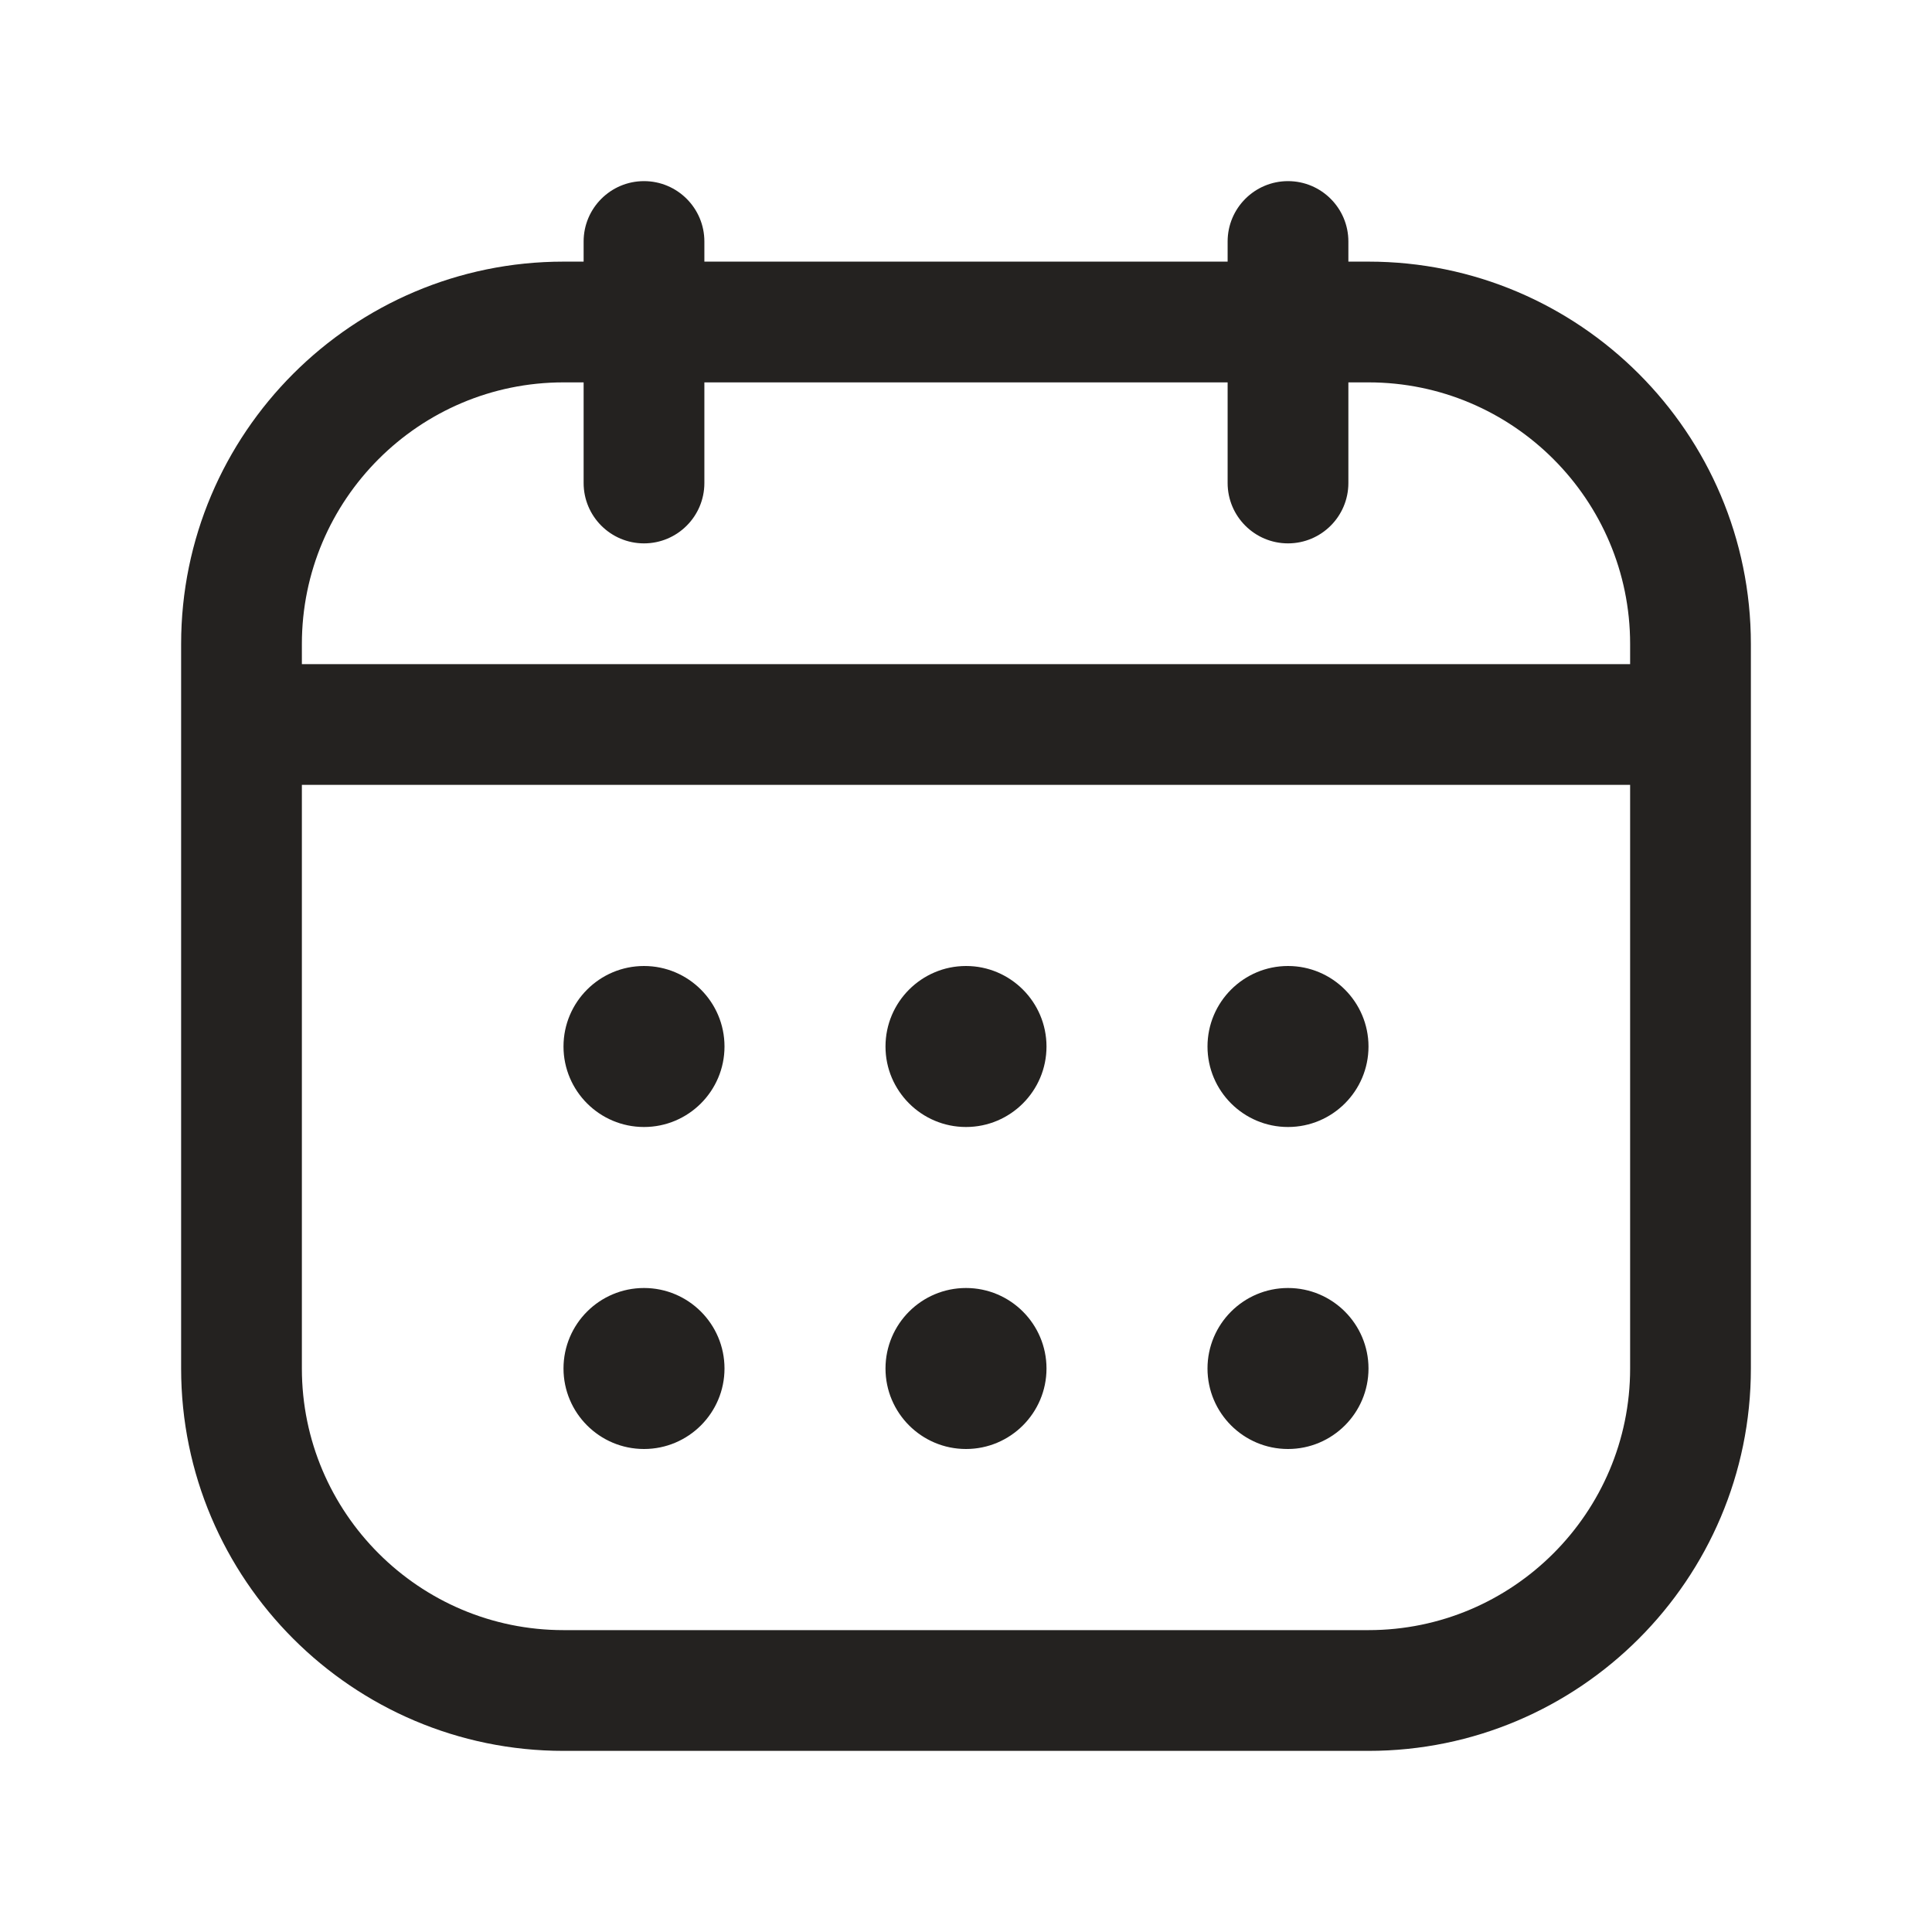
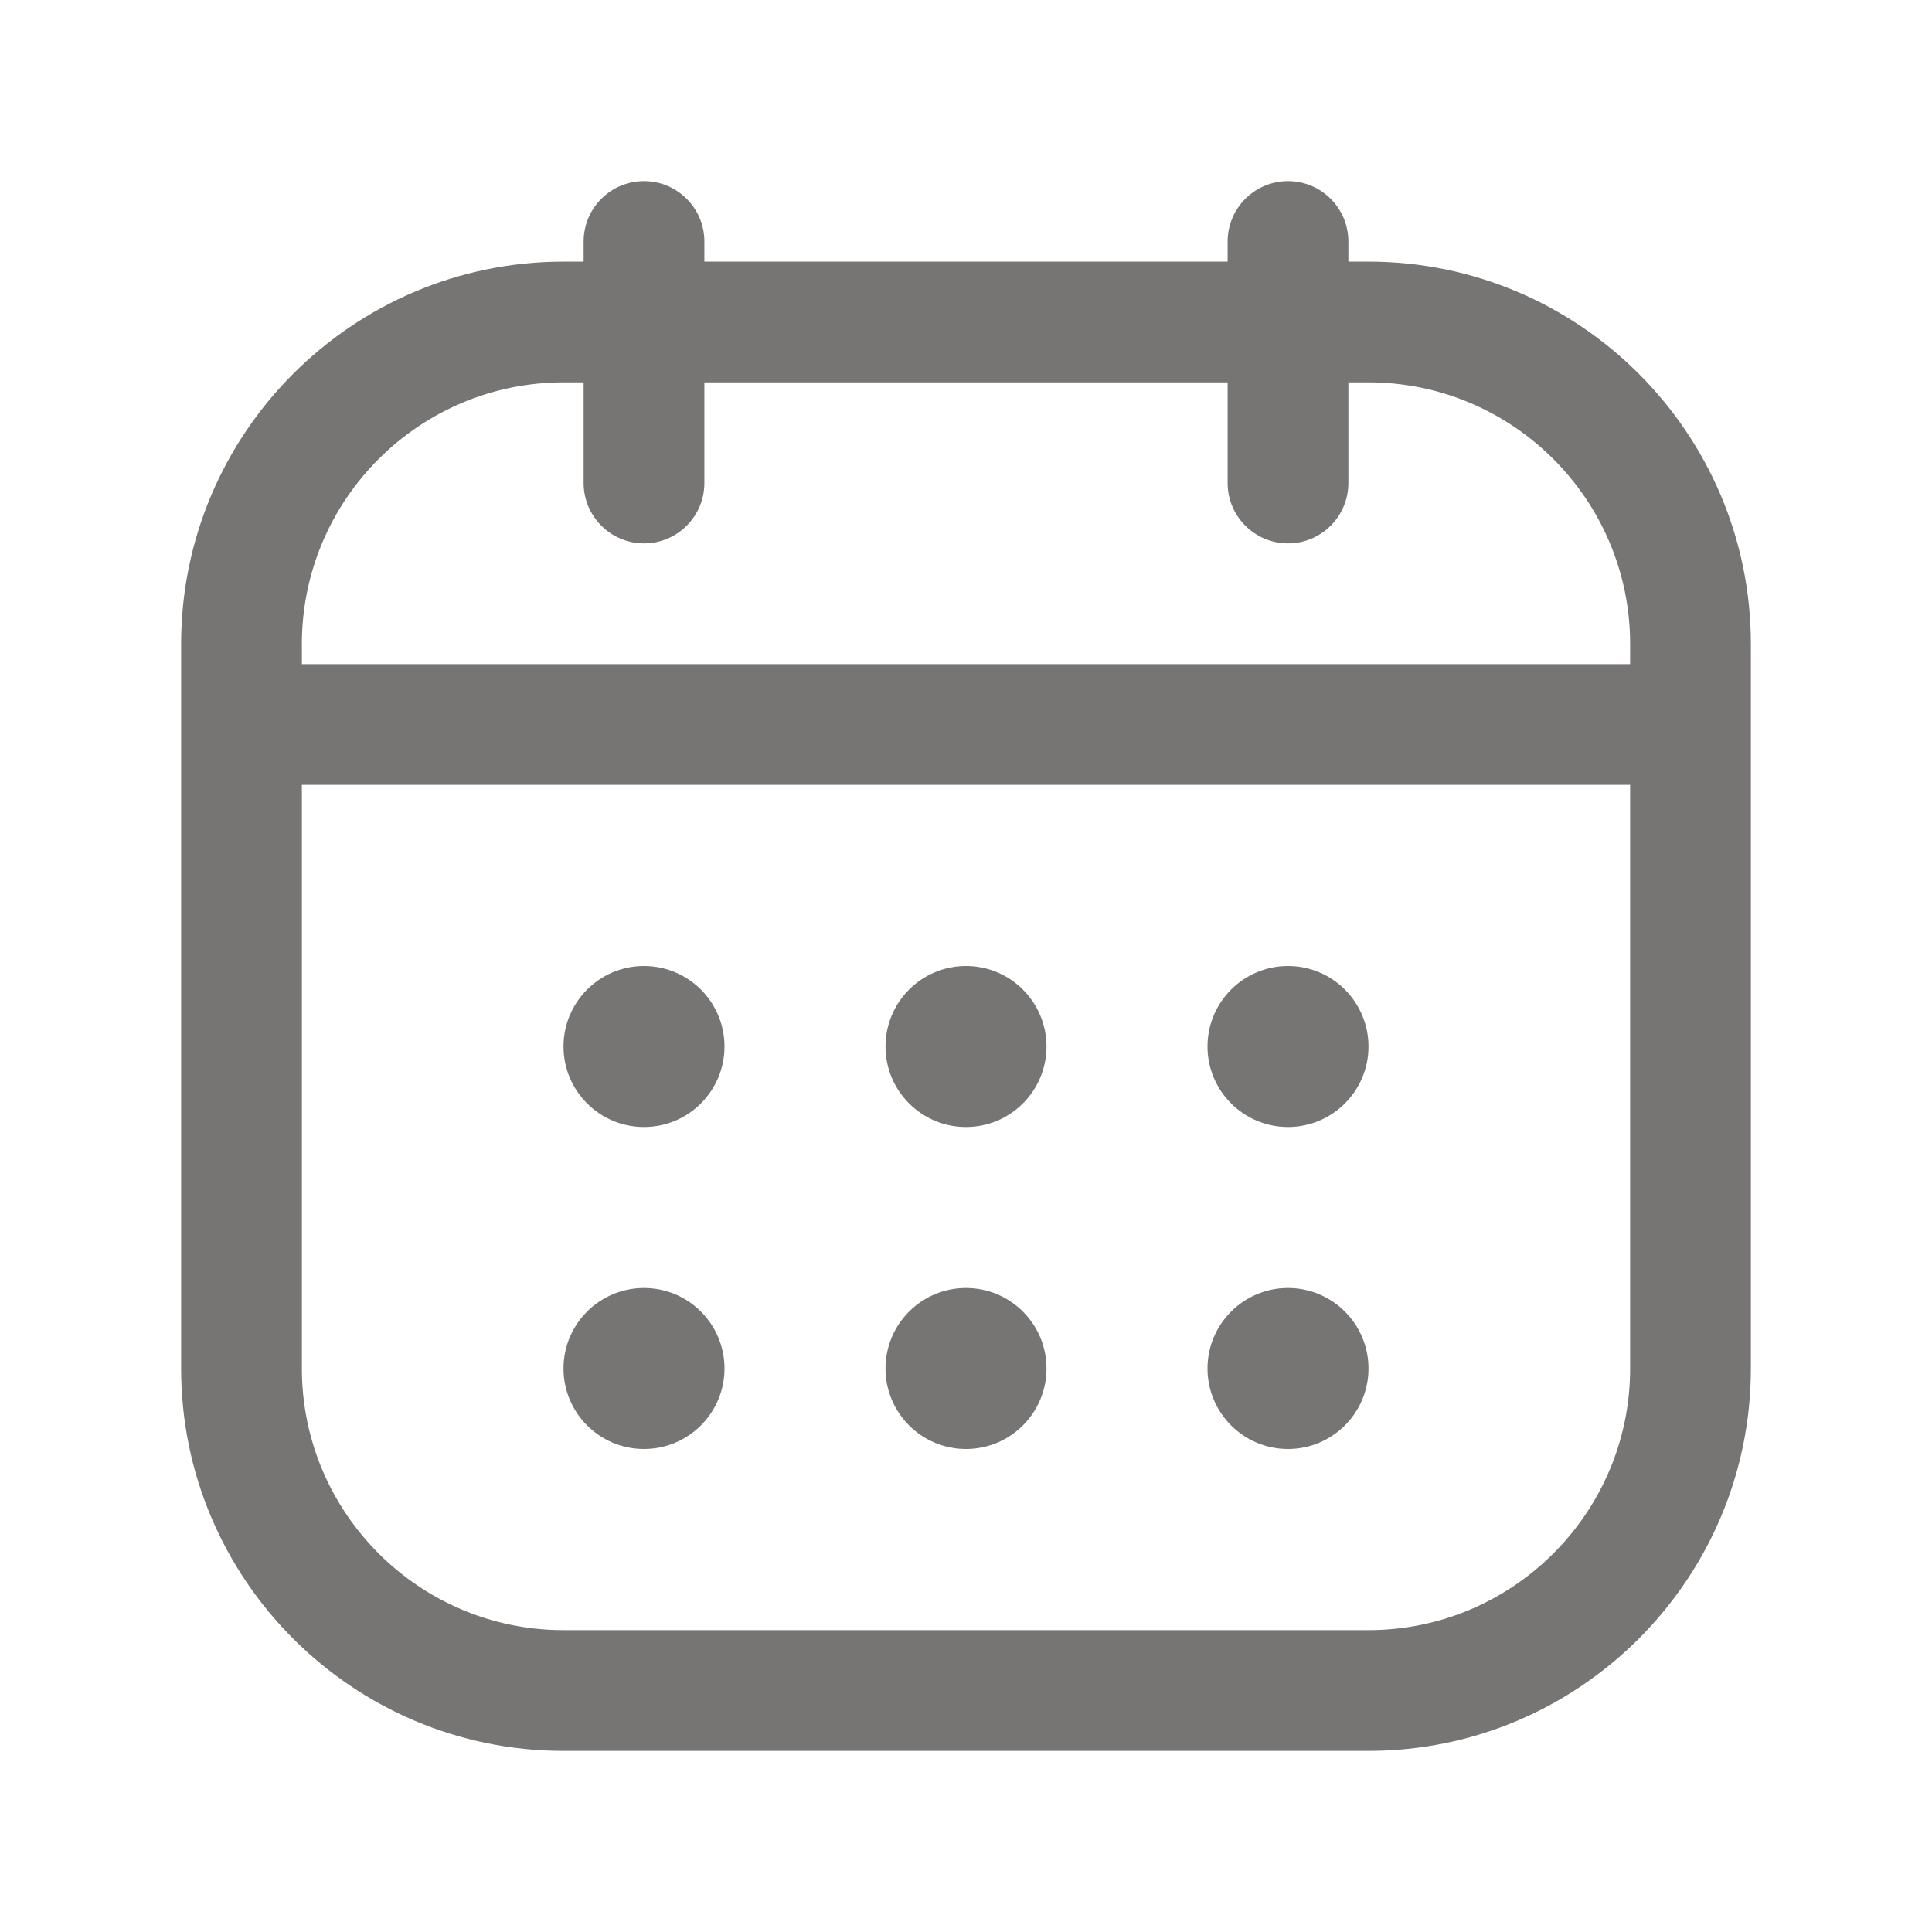
<svg xmlns="http://www.w3.org/2000/svg" width="24" height="24" viewBox="0 0 24 24" fill="none">
-   <path d="M17 3.25H16.75V3C16.75 2.586 16.414 2.25 16 2.25C15.586 2.25 15.25 2.586 15.25 3V3.25H8.75V3C8.75 2.586 8.414 2.25 8 2.25C7.586 2.25 7.25 2.586 7.25 3V3.25H7C4.381 3.25 2.25 5.381 2.25 8V17C2.25 19.619 4.381 21.75 7 21.75H17C19.619 21.75 21.75 19.619 21.75 17V8C21.75 5.381 19.619 3.25 17 3.25ZM7 4.75H7.25V6C7.25 6.414 7.586 6.75 8 6.75C8.414 6.75 8.75 6.414 8.75 6V4.75H15.25V6C15.25 6.414 15.586 6.75 16 6.75C16.414 6.75 16.75 6.414 16.75 6V4.75H17C18.792 4.75 20.25 6.208 20.25 8V8.25H3.75V8C3.75 6.208 5.208 4.75 7 4.75ZM17 20.25H7C5.208 20.25 3.75 18.792 3.75 17V9.75H20.25V17C20.25 18.792 18.792 20.25 17 20.25ZM17 13C17 13.552 16.552 14 16 14C15.448 14 15 13.552 15 13C15 12.448 15.448 12 16 12C16.552 12 17 12.448 17 13ZM13 13C13 13.552 12.552 14 12 14C11.448 14 11 13.552 11 13C11 12.448 11.448 12 12 12C12.552 12 13 12.448 13 13ZM9 13C9 13.552 8.552 14 8 14C7.448 14 7 13.552 7 13C7 12.448 7.448 12 8 12C8.552 12 9 12.448 9 13ZM17 17C17 17.552 16.552 18 16 18C15.448 18 15 17.552 15 17C15 16.448 15.448 16 16 16C16.552 16 17 16.448 17 17ZM13 17C13 17.552 12.552 18 12 18C11.448 18 11 17.552 11 17C11 16.448 11.448 16 12 16C12.552 16 13 16.448 13 17ZM9 17C9 17.552 8.552 18 8 18C7.448 18 7 17.552 7 17C7 16.448 7.448 16 8 16C8.552 16 9 16.448 9 17Z" fill="#242220" />
+   <path d="M17 3.25H16.75V3C16.75 2.586 16.414 2.25 16 2.25C15.586 2.25 15.25 2.586 15.25 3V3.25H8.75V3C8.75 2.586 8.414 2.25 8 2.25C7.586 2.25 7.25 2.586 7.25 3V3.25H7C4.381 3.25 2.25 5.381 2.25 8V17C2.25 19.619 4.381 21.75 7 21.75H17C19.619 21.75 21.75 19.619 21.75 17V8C21.75 5.381 19.619 3.25 17 3.25ZM7 4.75H7.25V6C7.25 6.414 7.586 6.75 8 6.75C8.414 6.75 8.75 6.414 8.75 6V4.75H15.25V6C15.25 6.414 15.586 6.75 16 6.75C16.414 6.75 16.75 6.414 16.75 6V4.75H17C18.792 4.75 20.25 6.208 20.25 8V8.25H3.75V8C3.75 6.208 5.208 4.75 7 4.75ZM17 20.25H7C5.208 20.25 3.75 18.792 3.75 17V9.75H20.25V17C20.25 18.792 18.792 20.25 17 20.25ZM17 13C17 13.552 16.552 14 16 14C15.448 14 15 13.552 15 13C15 12.448 15.448 12 16 12C16.552 12 17 12.448 17 13ZM13 13C13 13.552 12.552 14 12 14C11.448 14 11 13.552 11 13C11 12.448 11.448 12 12 12C12.552 12 13 12.448 13 13ZM9 13C9 13.552 8.552 14 8 14C7.448 14 7 13.552 7 13C7 12.448 7.448 12 8 12C8.552 12 9 12.448 9 13ZM17 17C17 17.552 16.552 18 16 18C15.448 18 15 17.552 15 17C15 16.448 15.448 16 16 16C16.552 16 17 16.448 17 17ZM13 17C13 17.552 12.552 18 12 18C11.448 18 11 17.552 11 17C11 16.448 11.448 16 12 16C12.552 16 13 16.448 13 17ZM9 17C9 17.552 8.552 18 8 18C7.448 18 7 17.552 7 17C7 16.448 7.448 16 8 16C8.552 16 9 16.448 9 17Z" fill="#777474" />
</svg>
